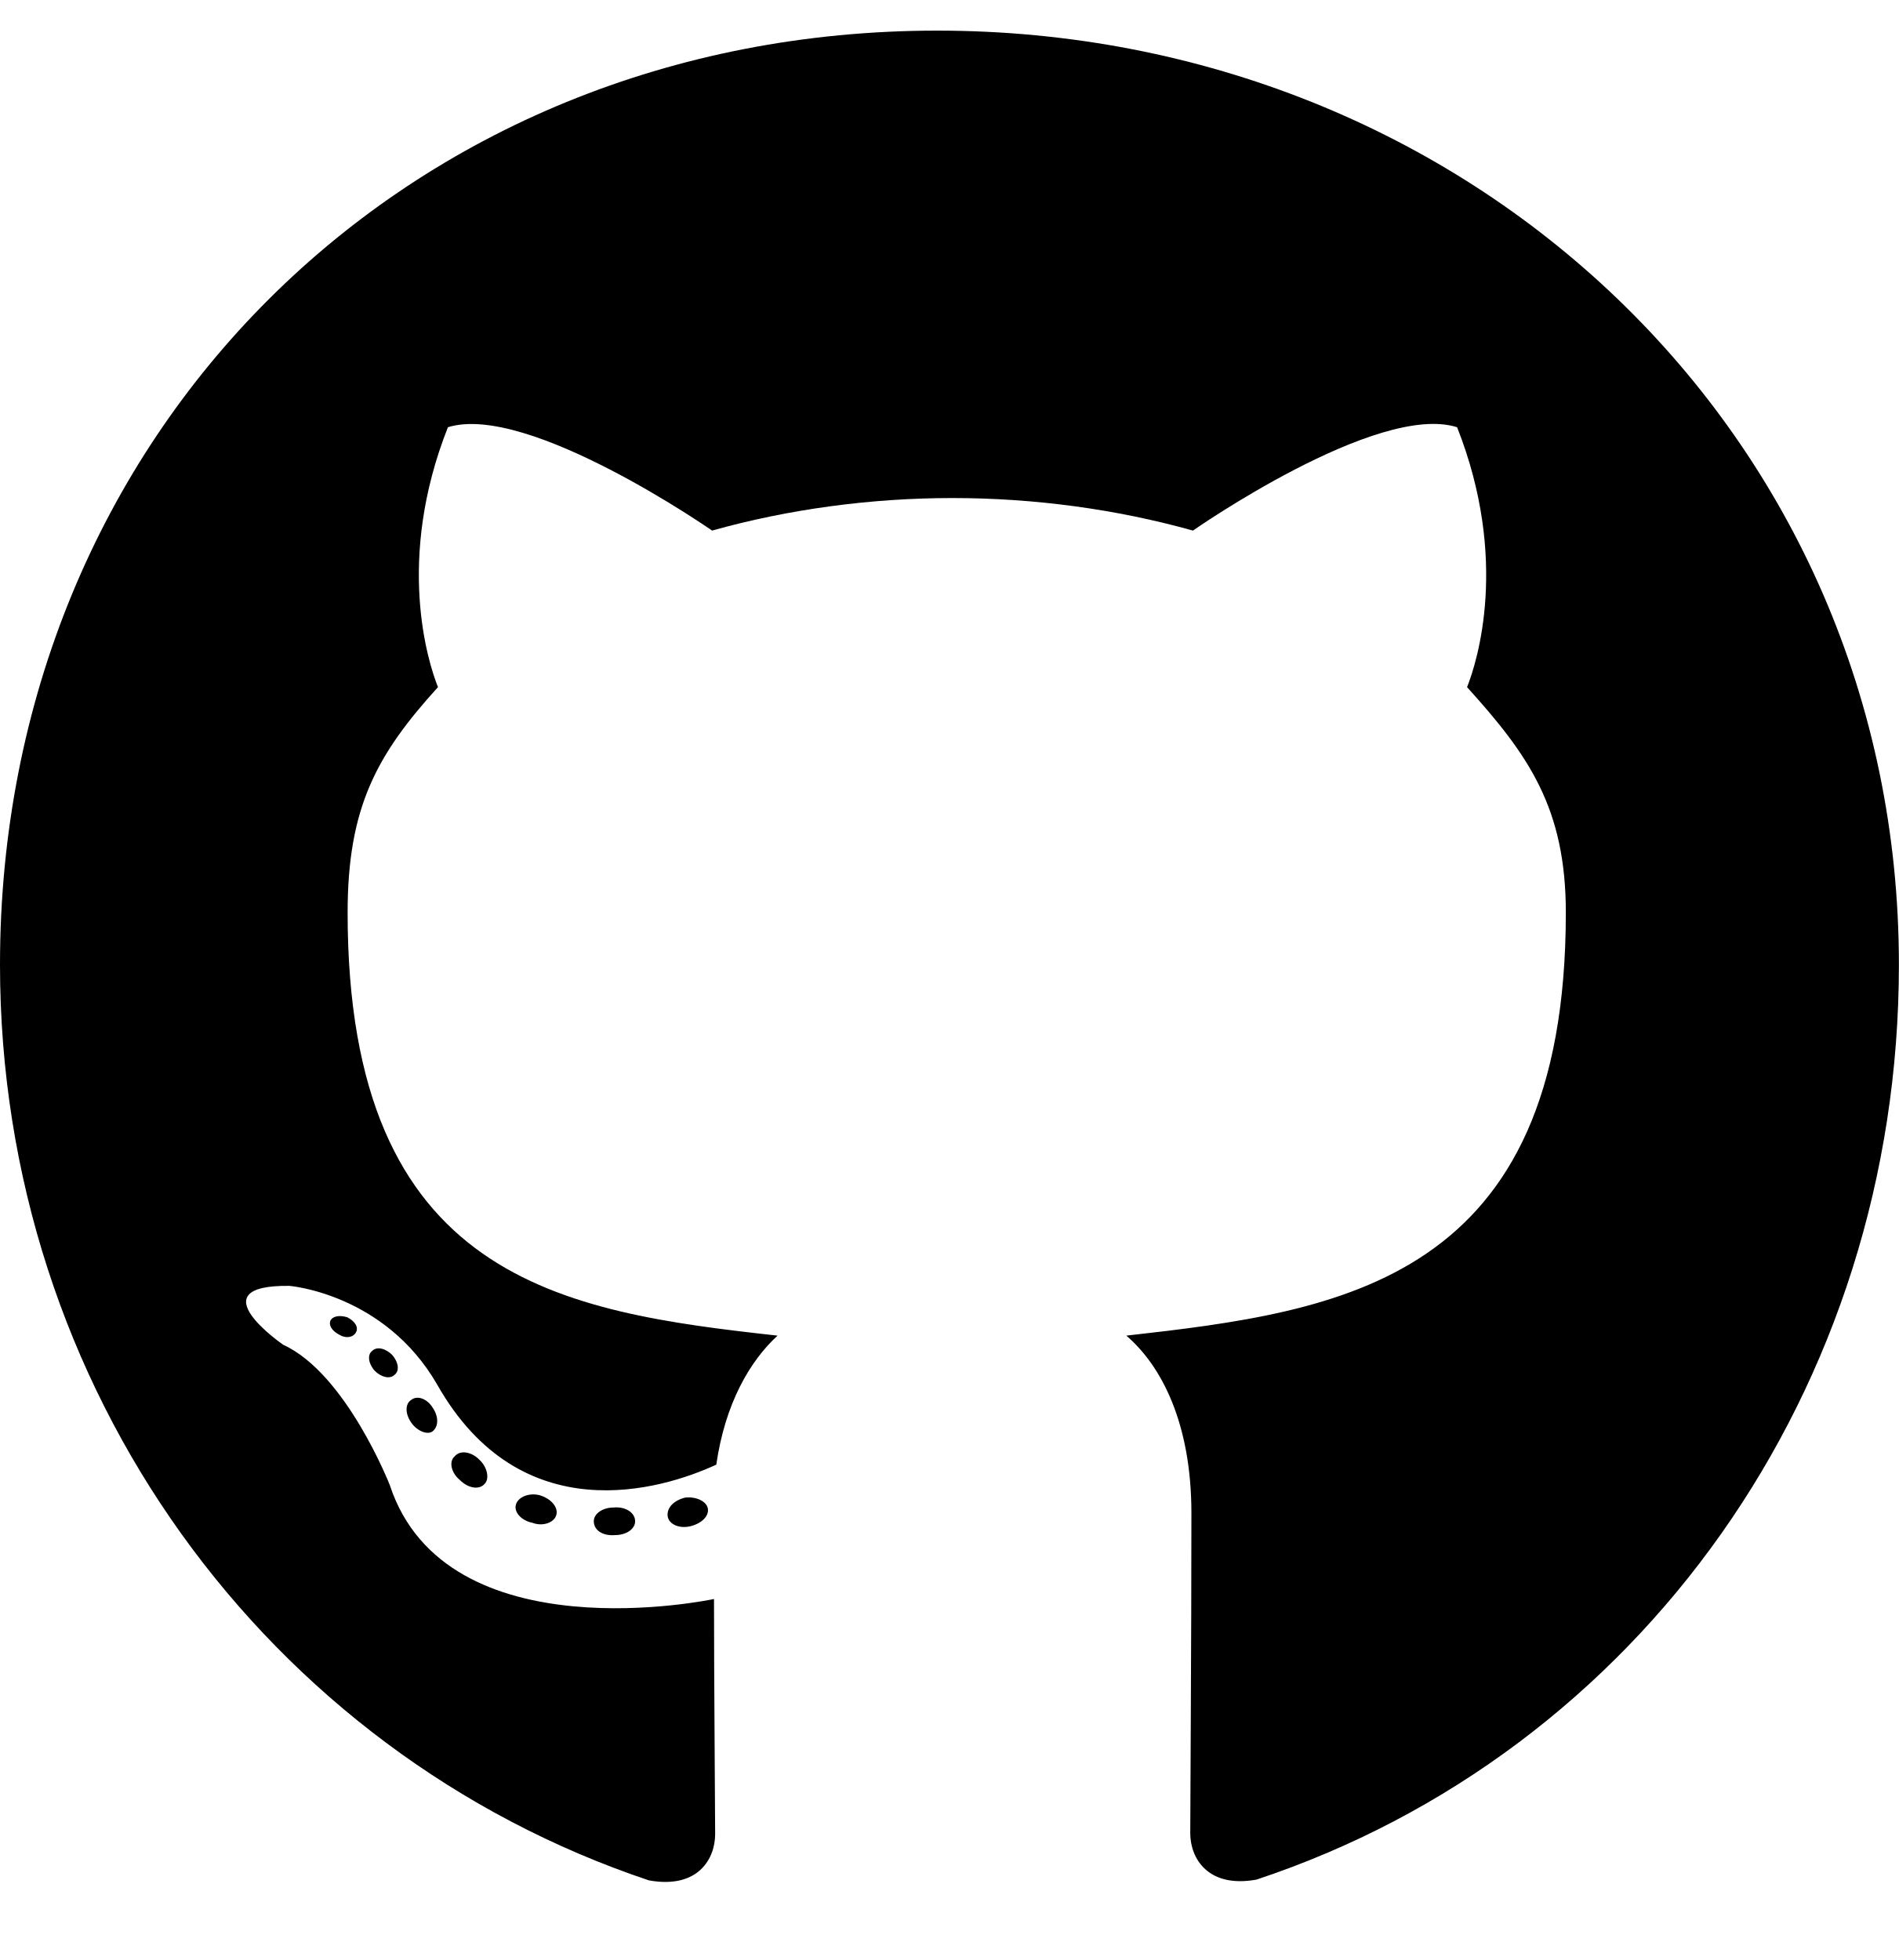
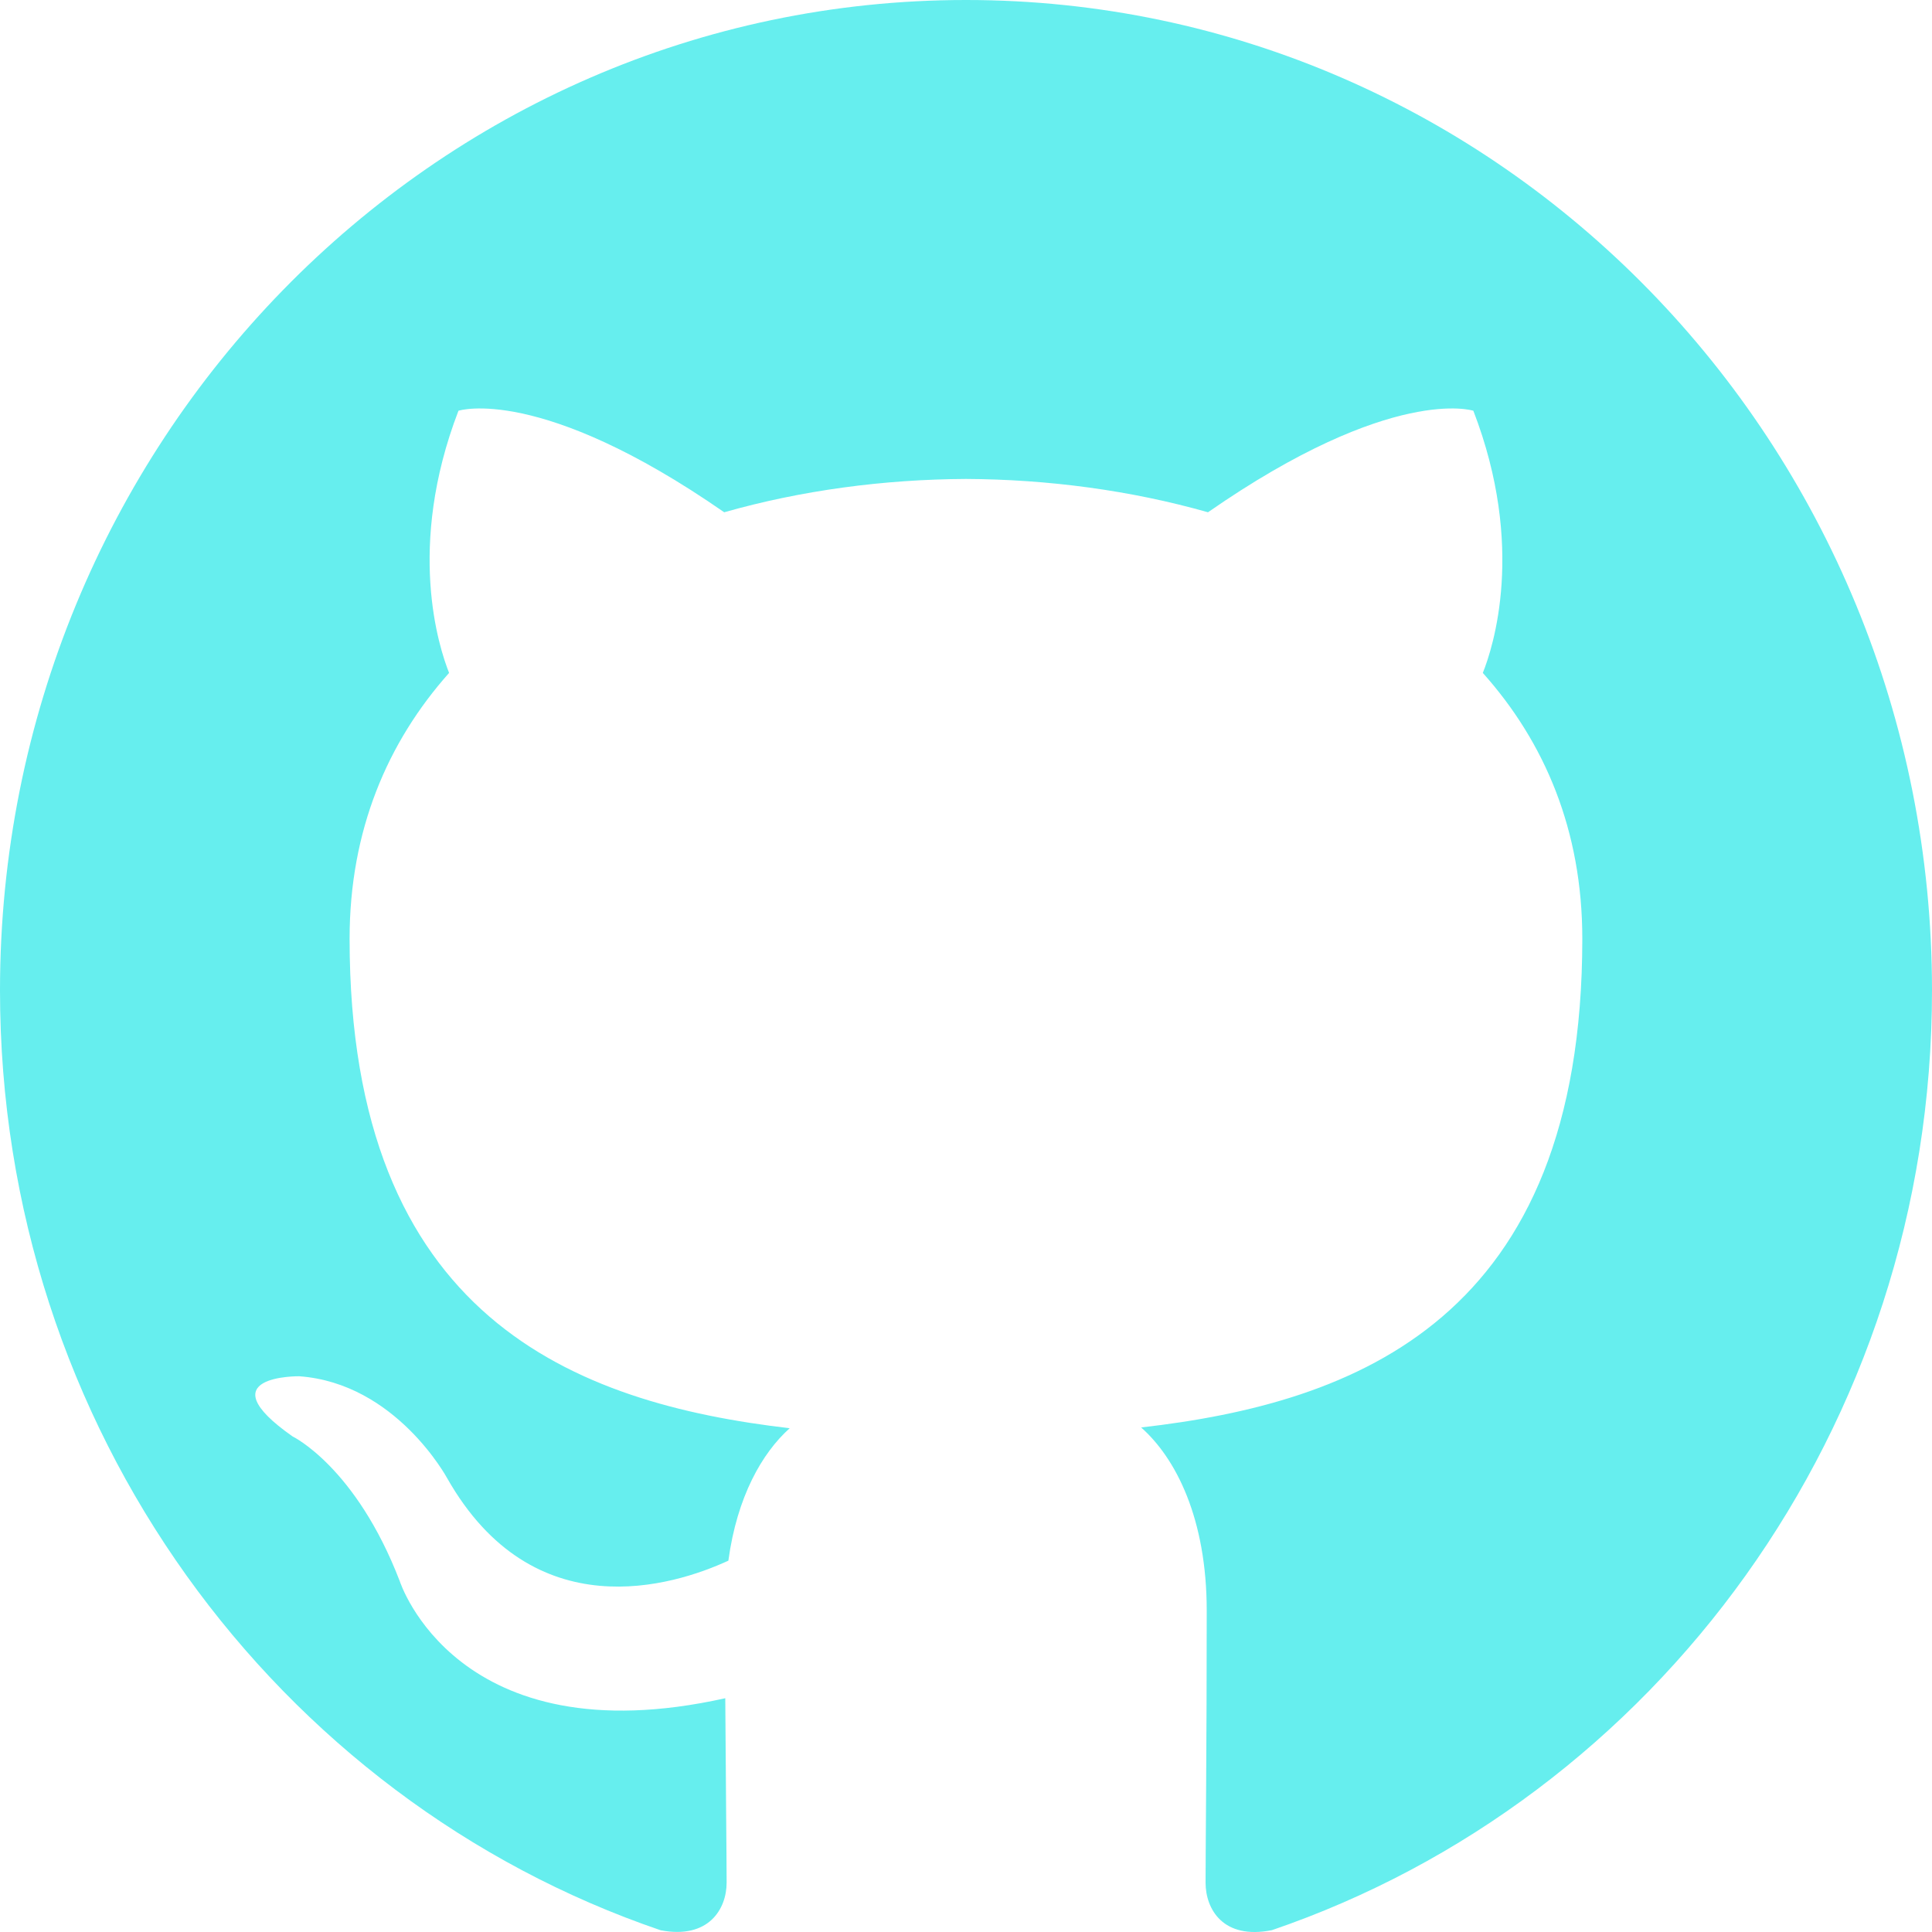
- <svg xmlns="http://www.w3.org/2000/svg" viewBox="0 0 496 512" fill="currentColor">
-   <path d="M165.9 397.4c0 2-2.3 3.6-5.2 3.6-3.3 .3-5.6-1.3-5.6-3.6 0-2 2.3-3.6 5.2-3.6 3-.3 5.6 1.3 5.6 3.6zm-31.1-4.5c-.7 2 1.3 4.3 4.3 4.9 2.6 1 5.6 0 6.2-2s-1.3-4.3-4.3-5.2c-2.6-.7-5.5 .3-6.2 2.3zm44.2-1.7c-2.9 .7-4.9 2.6-4.6 4.9 .3 2 2.9 3.3 5.9 2.6 2.9-.7 4.9-2.6 4.6-4.6-.3-1.9-3-3.2-5.9-2.9zM244.8 8C106.1 8 0 113.3 0 252c0 110.9 69.8 205.8 169.5 239.2 12.8 2.3 17.3-5.6 17.3-12.1 0-6.2-.3-40.4-.3-61.4 0 0-70 15-84.7-29.8 0 0-11.4-29.1-27.8-36.6 0 0-22.9-15.7 1.6-15.4 0 0 24.9 2 38.6 25.8 21.9 38.6 58.6 27.5 72.9 20.9 2.3-16 8.8-27.1 16-33.7-55.9-6.2-112.3-14.3-112.3-110.5 0-27.5 7.6-41.3 23.6-58.9-2.6-6.5-11.1-33.3 2.6-67.9 20.9-6.5 69 27 69 27 20-5.6 41.5-8.5 62.8-8.5s42.8 2.9 62.8 8.5c0 0 48.1-33.6 69-27 13.7 34.7 5.2 61.4 2.6 67.9 16 17.7 25.8 31.5 25.8 58.9 0 96.5-58.9 104.2-114.8 110.5 9.2 7.9 17 22.9 17 46.4 0 33.7-.3 75.4-.3 83.6 0 6.5 4.6 14.4 17.3 12.1C428.2 457.8 496 362.9 496 252 496 113.3 383.5 8 244.8 8zM97.2 352.9c-1.3 1-1 3.3 .7 5.2 1.6 1.6 3.9 2.3 5.2 1 1.3-1 1-3.3-.7-5.2-1.6-1.6-3.9-2.3-5.2-1zm-10.8-8.1c-.7 1.3 .3 2.9 2.3 3.9 1.6 1 3.6 .7 4.3-.7 .7-1.3-.3-2.9-2.3-3.9-2-.6-3.6-.3-4.3 .7zm32.4 35.6c-1.6 1.3-1 4.3 1.3 6.2 2.3 2.3 5.2 2.6 6.5 1 1.3-1.3 .7-4.3-1.3-6.2-2.2-2.3-5.2-2.6-6.5-1zm-11.4-14.7c-1.6 1-1.6 3.6 0 5.9 1.6 2.3 4.3 3.3 5.6 2.3 1.6-1.3 1.6-3.9 0-6.2-1.4-2.3-4-3.3-5.6-2z" />
+ <svg xmlns="http://www.w3.org/2000/svg" width="800px" height="800px" viewBox="0 0 20 20" version="1.1" fill="#6ee" stroke="#6ee">
+   <g id="SVGRepo_bgCarrier" stroke-width="0" />
+   <g id="SVGRepo_tracerCarrier" stroke-linecap="round" stroke-linejoin="round" />
+   <g id="SVGRepo_iconCarrier">
+     <defs> </defs>
+     <g id="Page-1" stroke="none" stroke-width="1" fill="none" fill-rule="evenodd">
+       <g id="Dribbble-Light-Preview" transform="translate(-140, -7559)" fill="#6ee">
+         <g id="icons" transform="translate(56, 160)">
+           <path d="M94,7399 C99.523,7399 104,7403.59 104,7409.253 C104,7413.782 101.138,7417.624 97.167,7418.981 C96.66,7419.082 96.48,7418.762 96.48,7418.489 C96.48,7418.151 96.492,7417.047 96.492,7415.675 C96.492,7414.719 96.172,7414.095 95.813,7413.777 C98.04,7413.523 100.38,7412.656 100.38,7408.718 C100.38,7407.598 99.992,7406.684 99.35,7405.966 C99.454,7405.707 99.797,7404.664 99.252,7403.252 C99.252,7403.252 98.414,7402.977 96.505,7404.303 C95.706,7404.076 94.85,7403.962 94,7403.958 C93.15,7403.962 92.295,7404.076 91.497,7404.303 C89.586,7402.977 88.746,7403.252 88.746,7403.252 C88.203,7404.664 88.546,7405.707 88.649,7405.966 C88.01,7406.684 87.619,7407.598 87.619,7408.718 C87.619,7412.646 89.954,7413.526 92.175,7413.785 C91.889,7414.041 91.63,7414.493 91.54,7415.156 C90.97,7415.418 89.522,7415.871 88.63,7414.304 C88.63,7414.304 88.101,7413.319 87.097,7413.247 C87.097,7413.247 86.122,7413.234 87.029,7413.87 C87.029,7413.87 87.684,7414.185 88.139,7415.37 C88.139,7415.37 88.726,7417.2 91.508,7416.58 C91.513,7417.437 91.522,7418.245 91.522,7418.489 C91.522,7418.76 91.338,7419.077 90.839,7418.982 C86.865,7417.627 84,7413.783 84,7409.253 C84,7403.59 88.478,7399 94,7399" id="github-[#6ee142]"> </path>
+         </g>
+       </g>
+     </g>
+   </g>
</svg>
